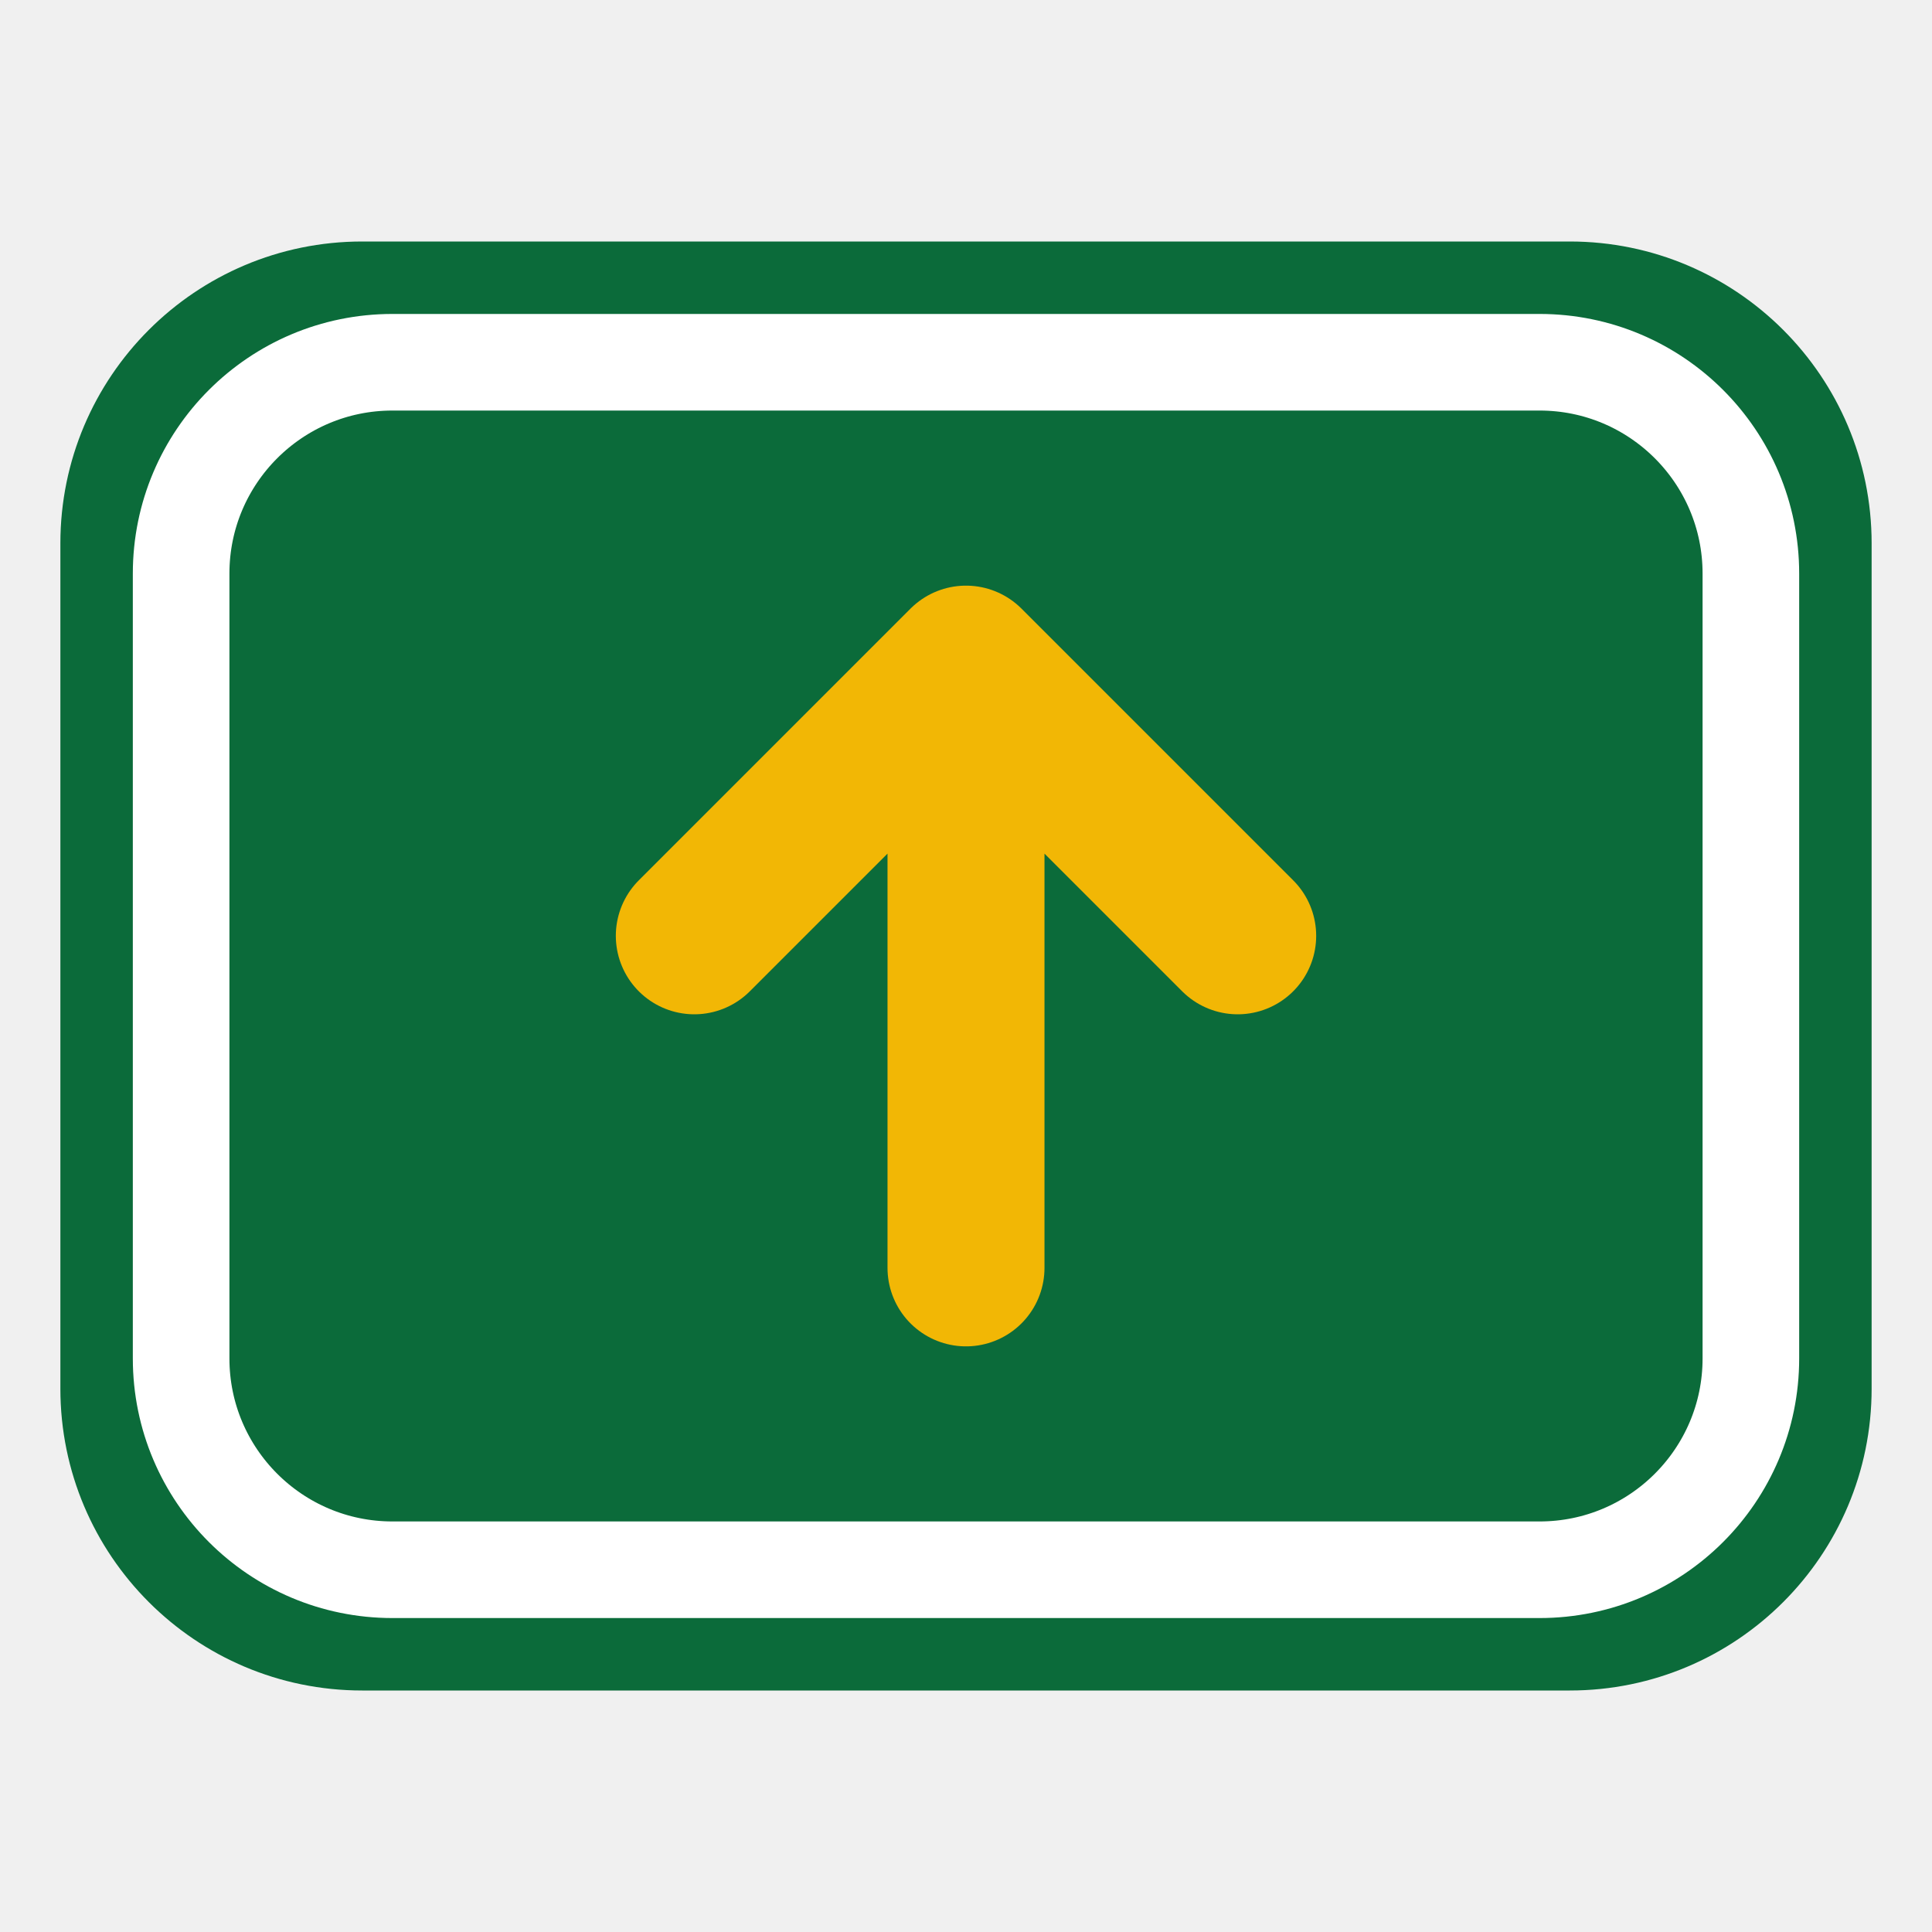
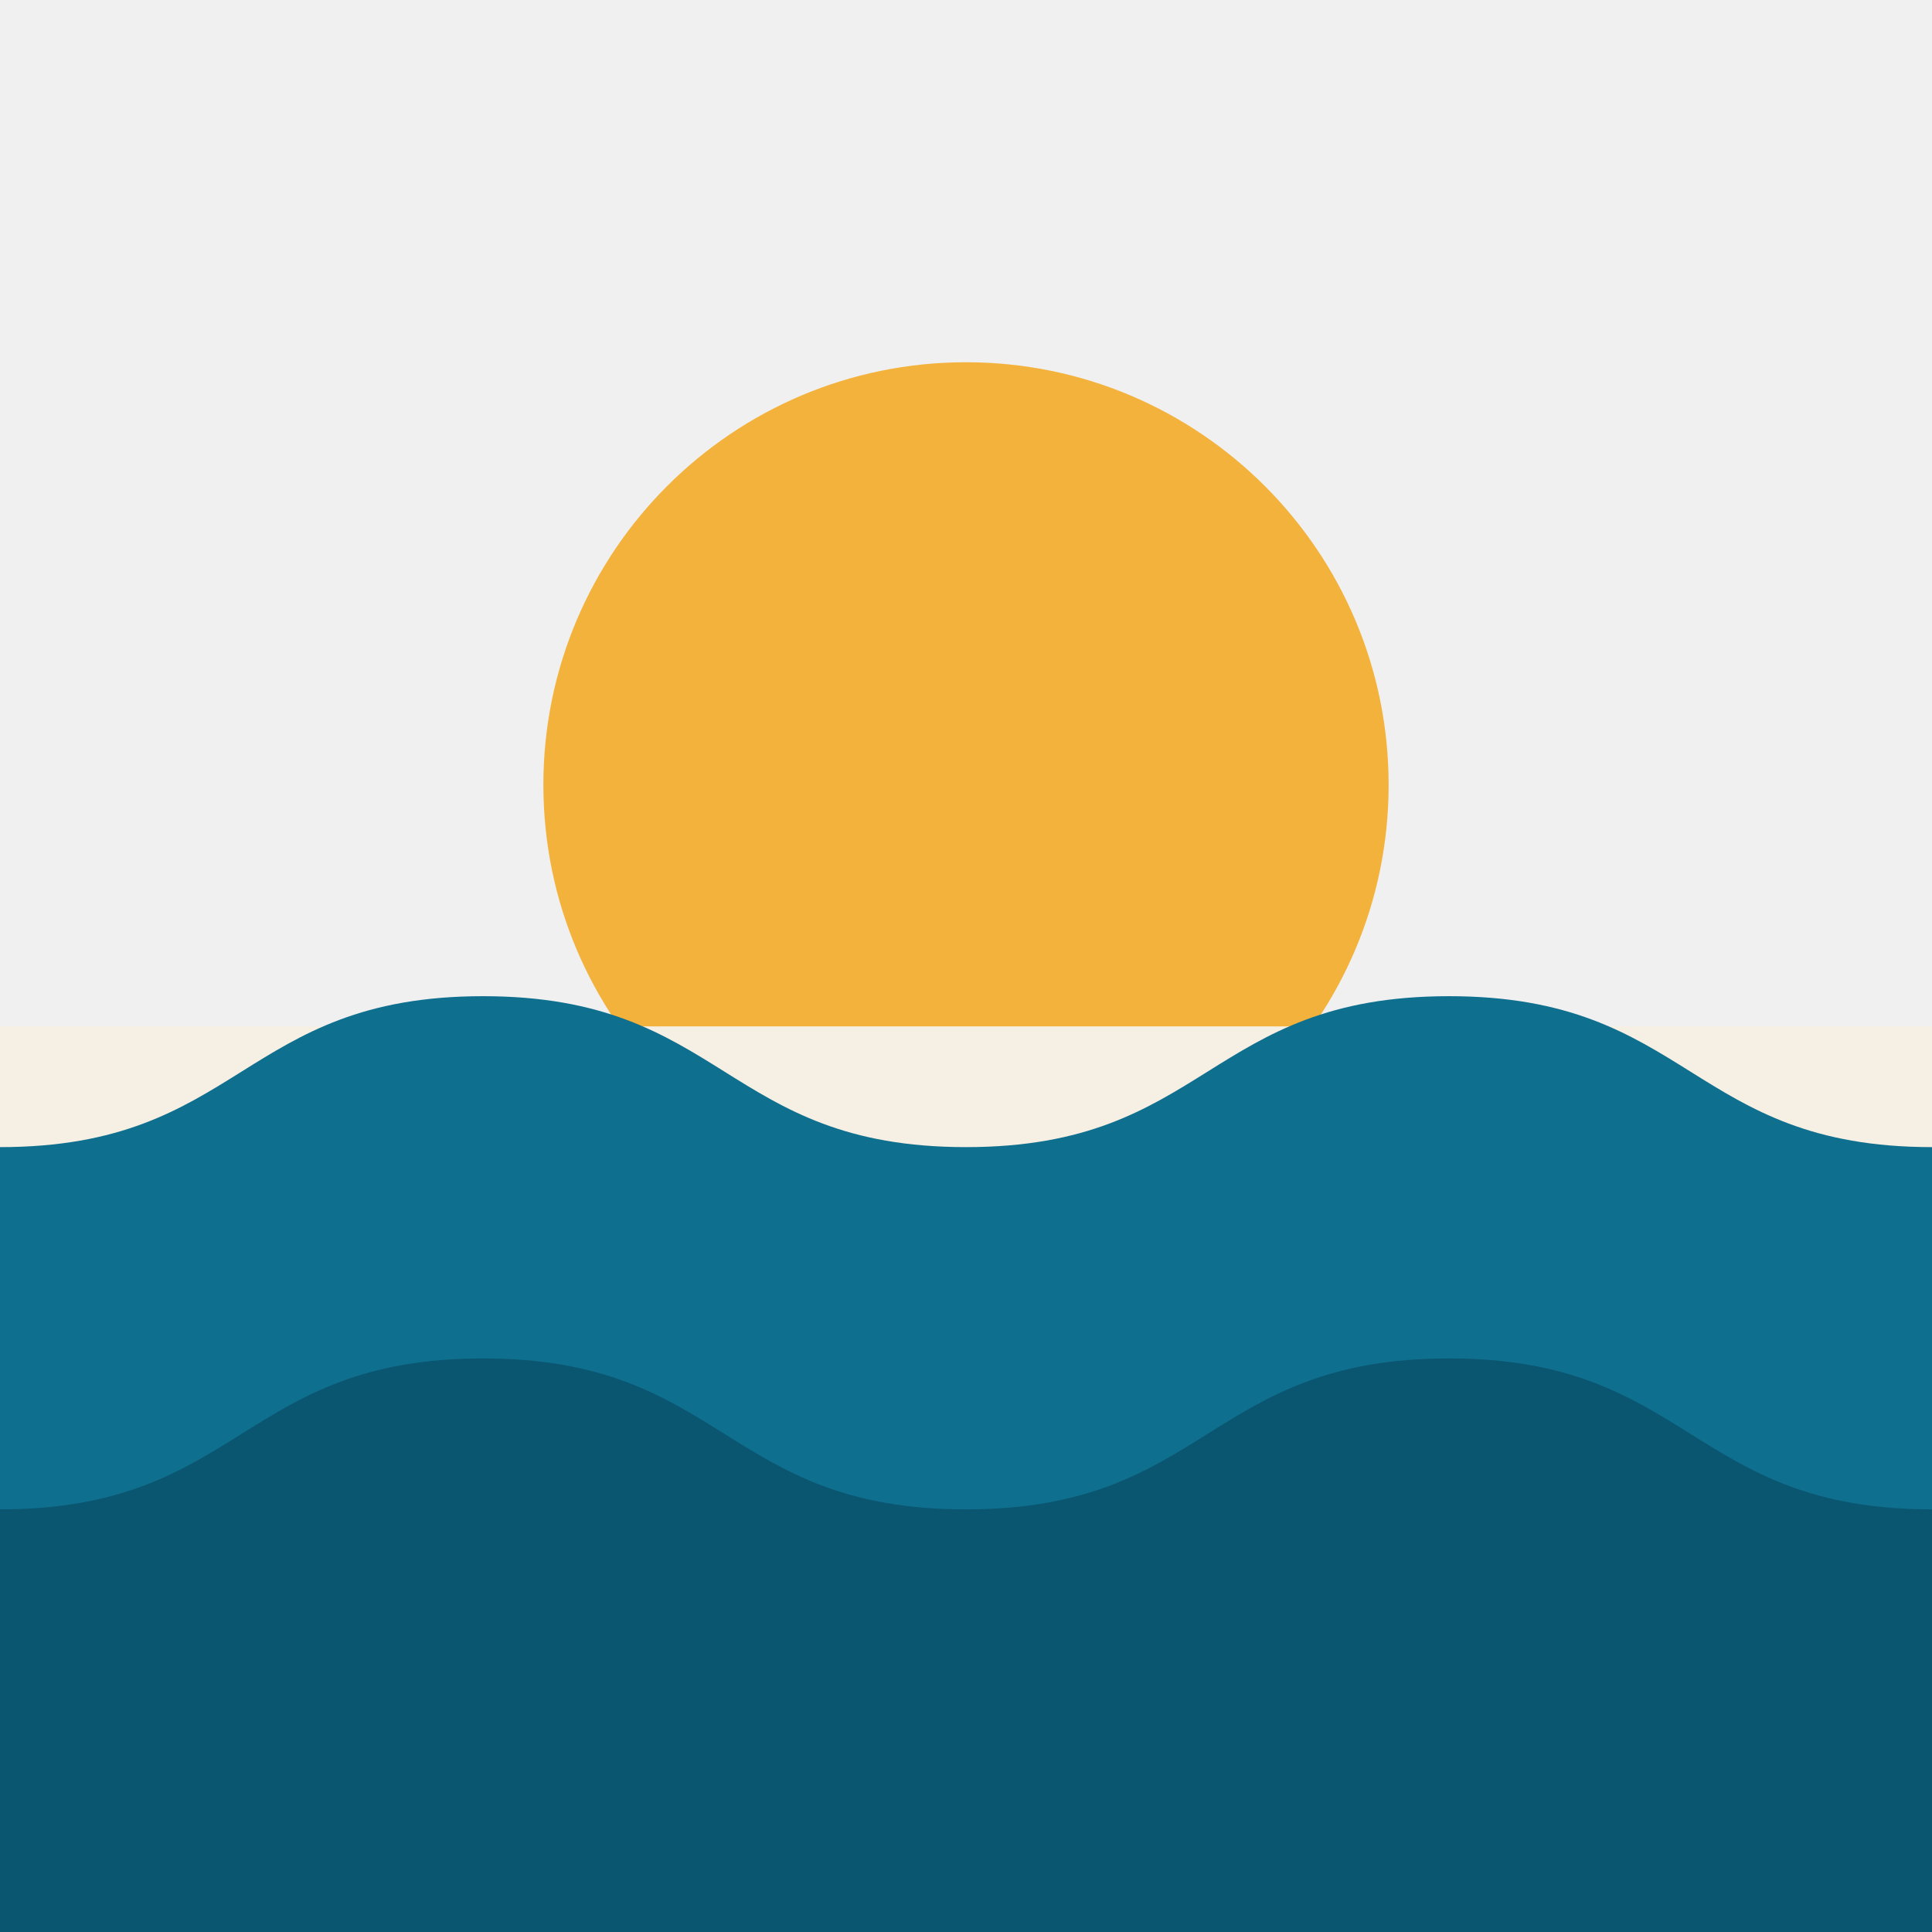
<svg xmlns="http://www.w3.org/2000/svg" viewBox="0 0 32 32">
-   <rect x="1" y="4" width="30" height="24" rx="5" fill="#0b6b3a" />
-   <rect x="3" y="6" width="26" height="20" rx="3.5" fill="none" stroke="#fff" stroke-width="1.6" />
-   <path d="M16 21V11m0 0-4.5 4.5M16 11l4.5 4.5" stroke="#f2b705" stroke-width="2.6" fill="none" stroke-linecap="round" stroke-linejoin="round" />
+   <circle cx="16" cy="13" r="7" fill="#f3b23c" />
+   <rect x="0" y="17" width="32" height="15" fill="#f6efe3" />
+   <path d="M0 19c4 0 4-2.5 8-2.5s4 2.5 8 2.5 4-2.5 8-2.5 4 2.5 8 2.5V32H0z" fill="#0f6f8f" />
+   <path d="M0 25c4 0 4-2.5 8-2.5s4 2.5 8 2.5 4-2.5 8-2.5 4 2.5 8 2.5V32H0z" fill="#0a5670" />
</svg>
